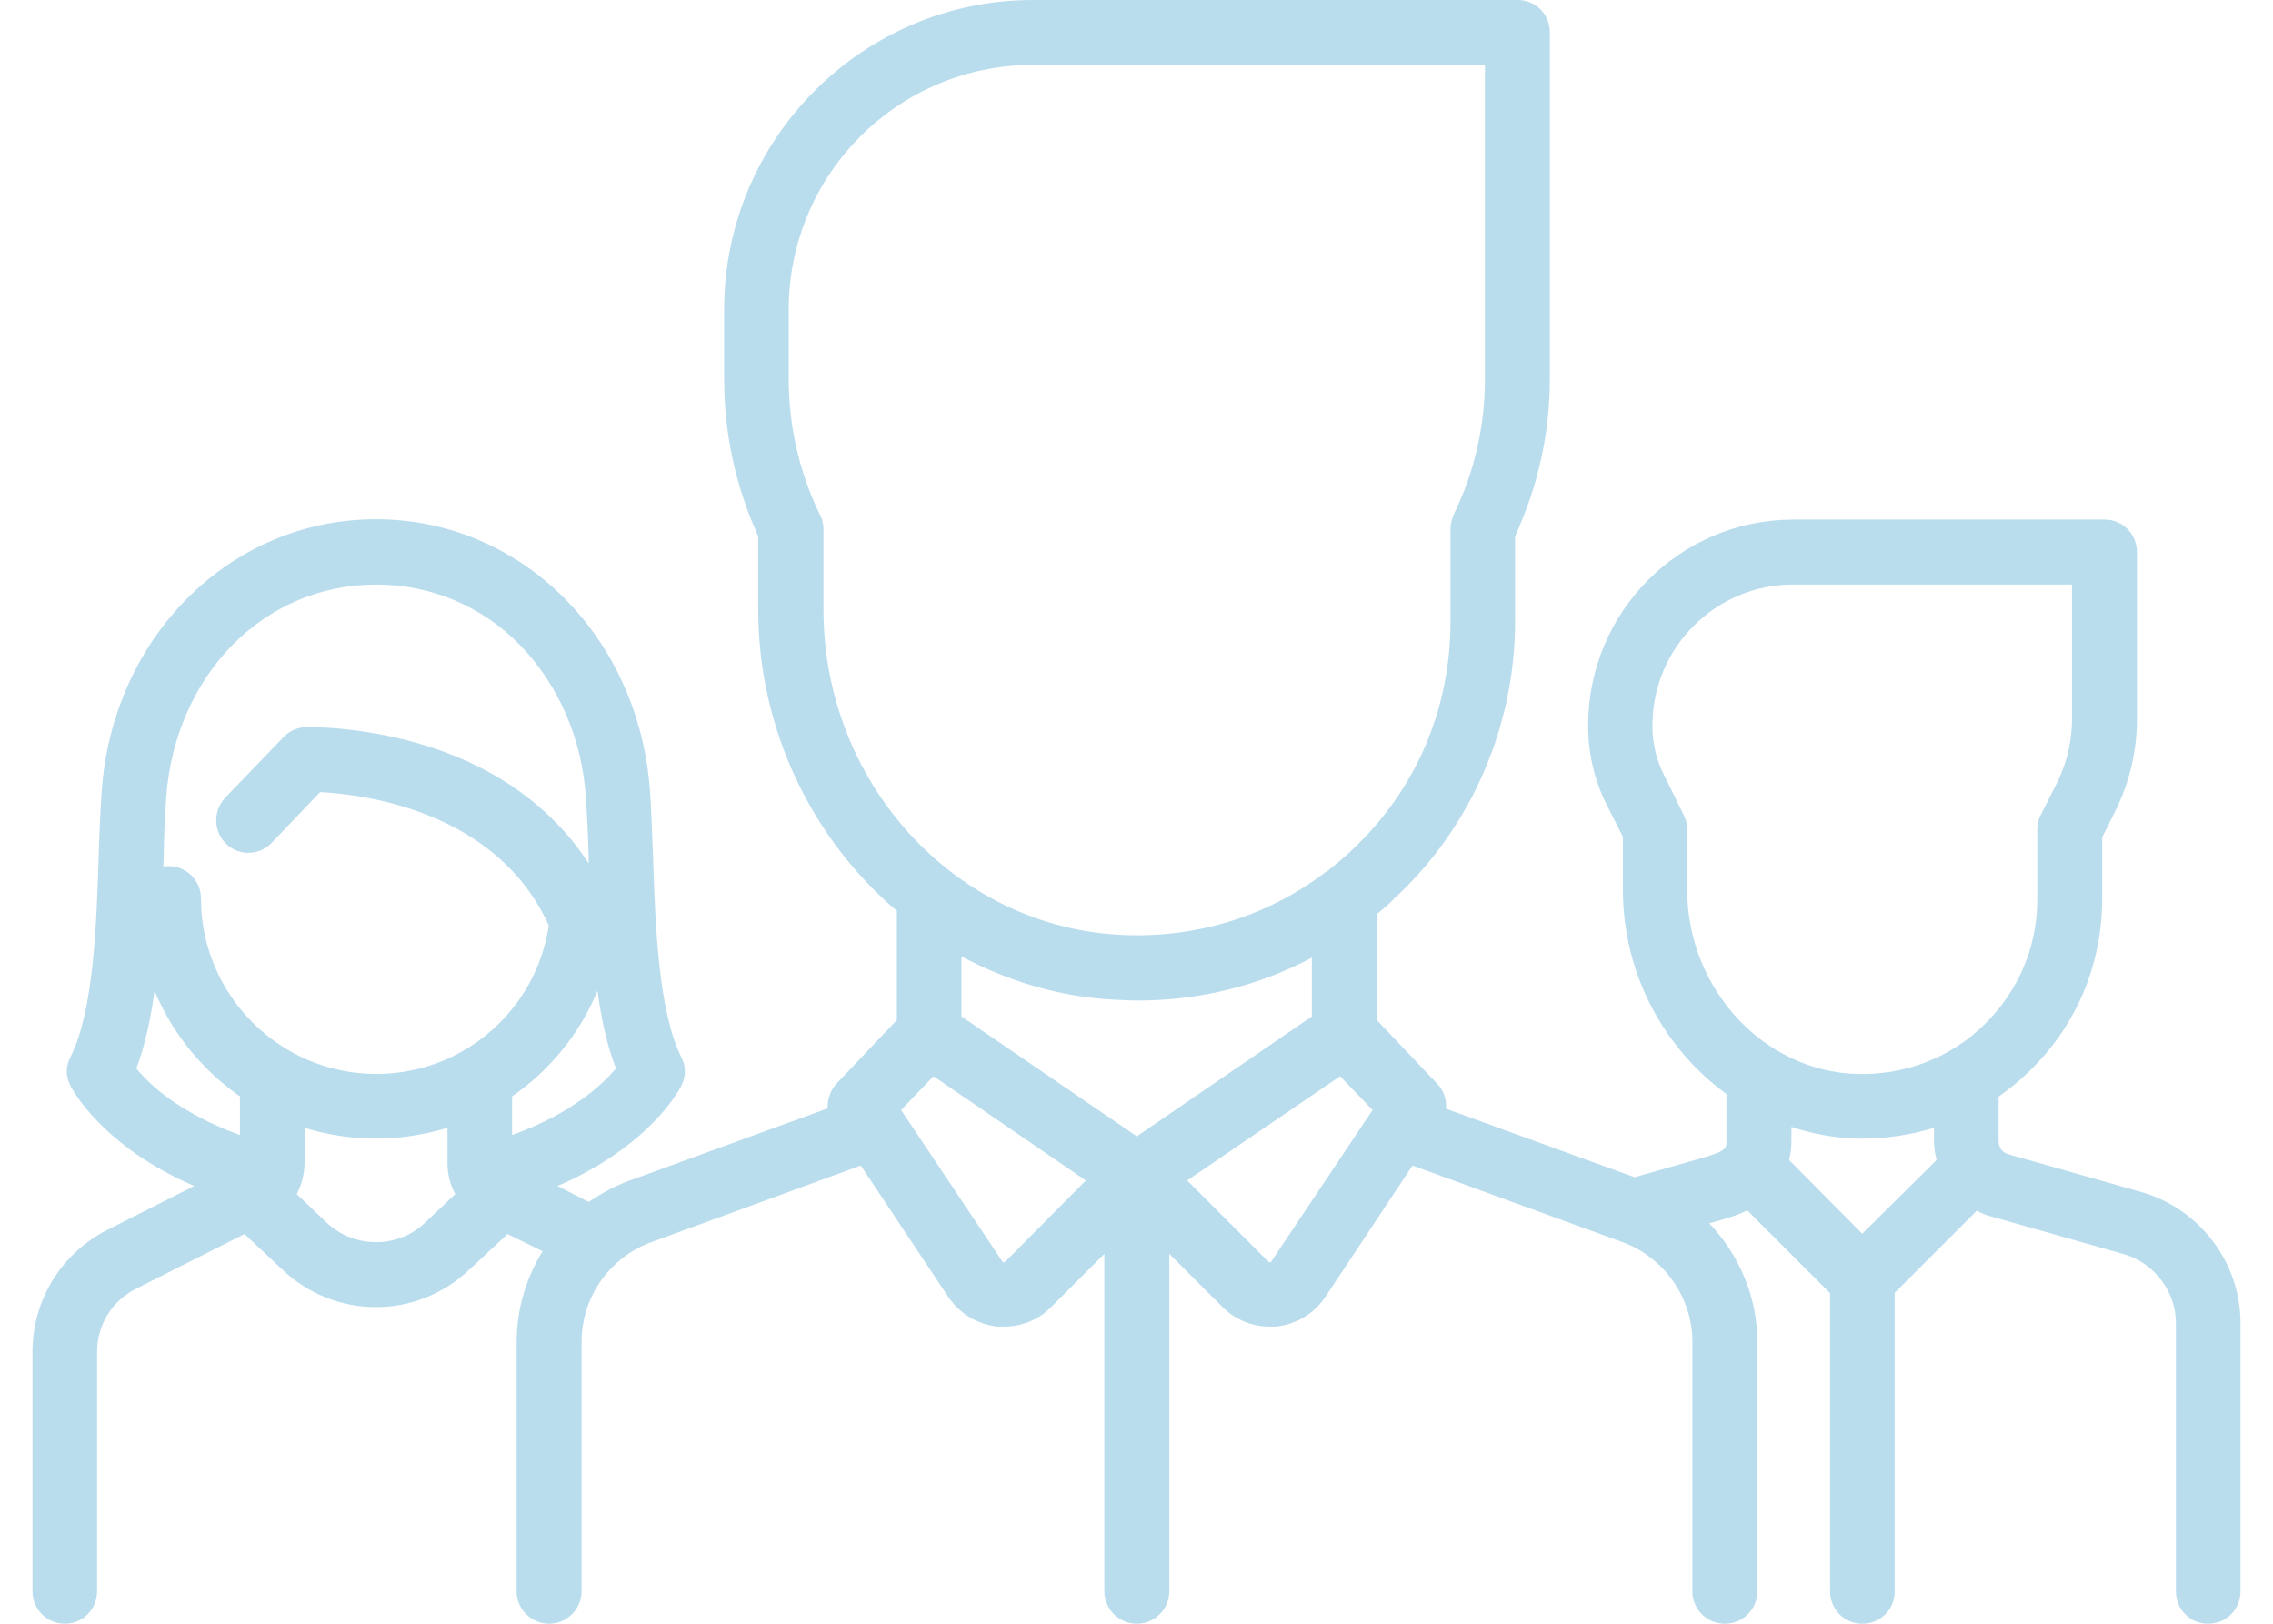
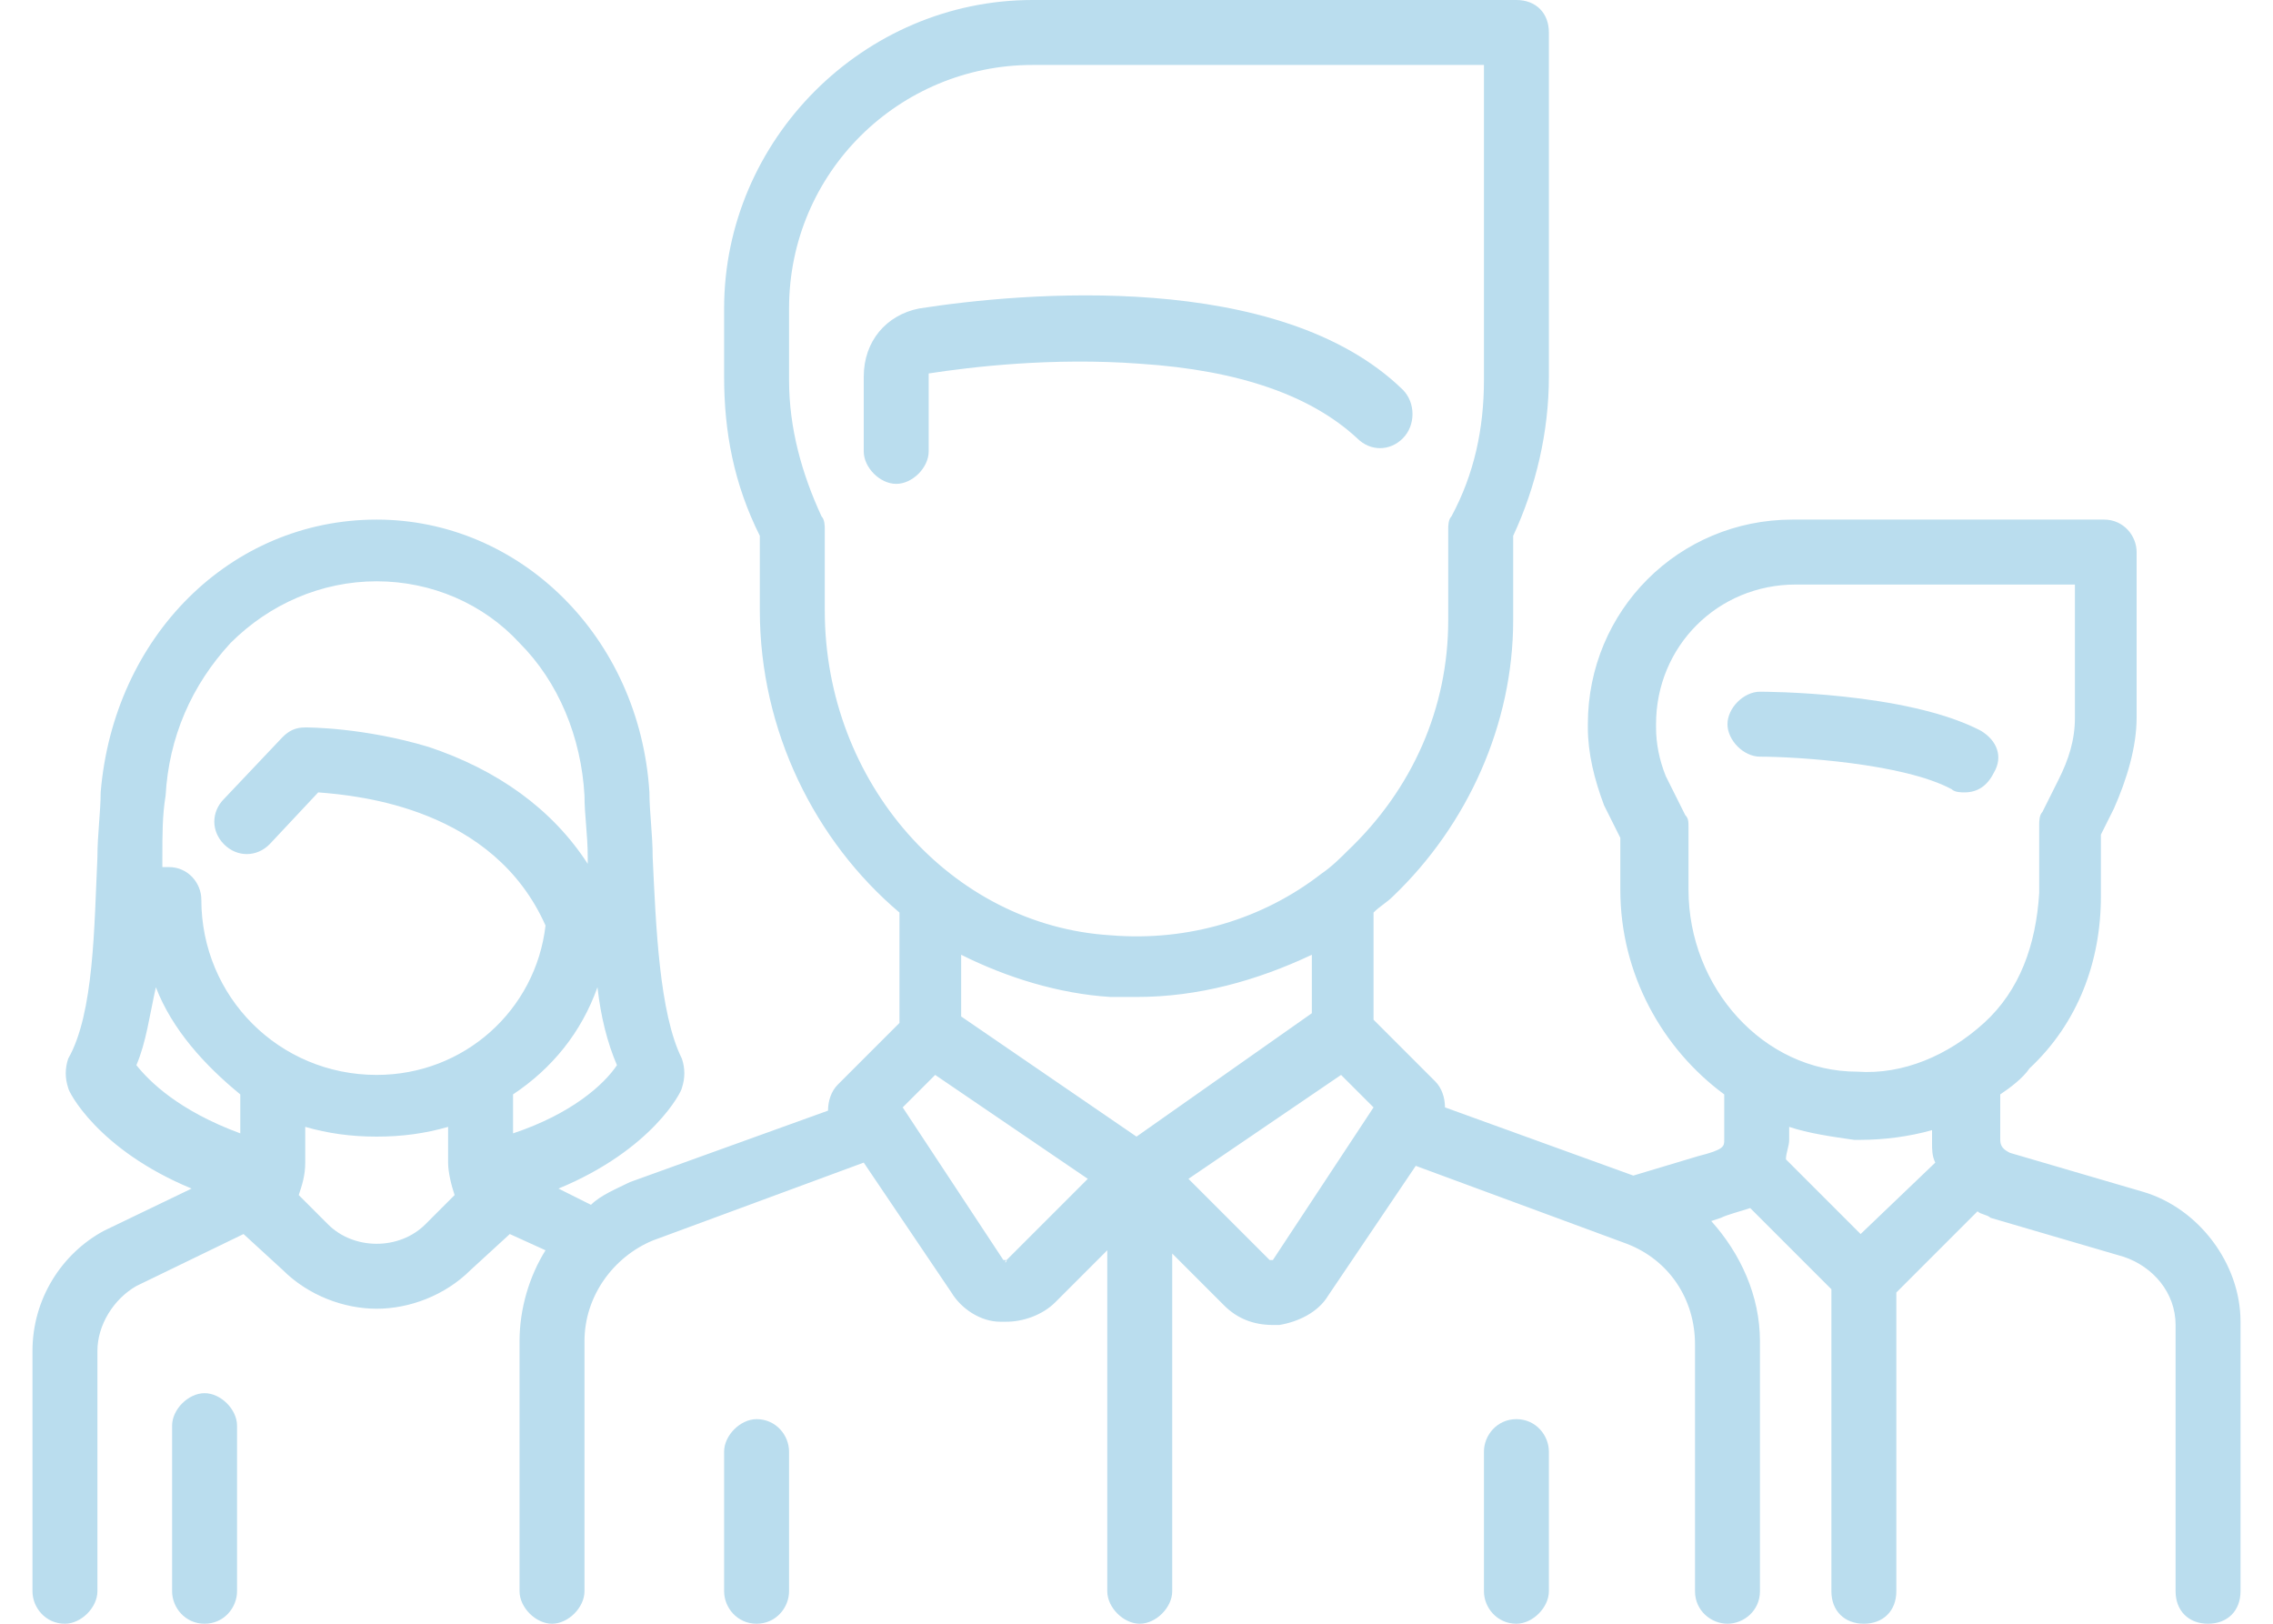
<svg xmlns="http://www.w3.org/2000/svg" version="1.1" id="Capa_1" x="0px" y="0px" viewBox="0 0 70 50" style="enable-background:new 0 0 70 50;" xml:space="preserve">
  <style type="text/css">
	.st0{fill-rule:evenodd;clip-rule:evenodd;fill:#BADDEE;}
</style>
-   <path class="st0" d="M61.11,31.55c-1.05,1.03-2.45,1.56-3.92,1.52c-2.88-0.08-5.23-2.63-5.23-5.67v-1.87c0-0.16-0.04-0.31-0.11-0.44  l-0.61-1.24c-0.23-0.45-0.35-0.96-0.35-1.47v-0.05c0-2.39,1.95-4.33,4.33-4.33h8.59v4.15c0,0.67-0.16,1.33-0.45,1.93l-0.51,1.01  c-0.07,0.13-0.11,0.28-0.11,0.44v2.13C62.75,29.15,62.16,30.52,61.11,31.55z M57.35,37.99l-2.25-2.27c0.04-0.17,0.07-0.37,0.07-0.59  v-0.43c0.63,0.21,1.28,0.33,1.96,0.36h0.24c0.75,0,1.49-0.12,2.19-0.33v0.4c0,0.2,0.03,0.4,0.08,0.59L57.35,37.99z M39.16,38.83  c0,0.01-0.01,0.03-0.04,0.04c-0.04,0-0.05-0.01-0.07-0.03l-2.49-2.49l4.71-3.21l1,1.04L39.16,38.83z M35.01,34.99l-5.4-3.69v-1.85  c1.4,0.75,2.96,1.23,4.63,1.33c0.27,0.01,0.52,0.03,0.79,0.03c1.91,0,3.73-0.45,5.37-1.32v1.81L35.01,34.99z M30.97,38.84  c-0.01,0.01-0.03,0.03-0.07,0.03c-0.03-0.01-0.04-0.03-0.04-0.04l-3.11-4.65l1-1.04l4.69,3.21L30.97,38.84z M25.36,18.77v-2.48  c0-0.15-0.04-0.31-0.11-0.44c-0.64-1.32-0.96-2.73-0.96-4.19V9.53c0-4.16,3.37-7.53,7.52-7.53h13.92v9.67  c0,1.45-0.32,2.87-0.97,4.19c-0.05,0.13-0.09,0.29-0.09,0.44v2.84c0,2.71-1.08,5.21-3.05,7.05c-0.24,0.23-0.51,0.45-0.76,0.65  l-0.03,0.01c-1.84,1.4-4.09,2.08-6.45,1.93C29.32,28.45,25.36,24.05,25.36,18.77z M15.77,34.95v-1.19c1.16-0.8,2.08-1.92,2.63-3.25  c0.12,0.87,0.29,1.68,0.57,2.39C18.57,33.37,17.64,34.28,15.77,34.95z M11.59,33.07c-2.97,0-5.4-2.43-5.4-5.4c0-0.55-0.44-1-1-1  l-0.16,0.01l0.01-0.25c0.01-0.68,0.04-1.33,0.08-1.89c0.13-1.79,0.84-3.44,2.01-4.65C8.32,18.67,9.89,18,11.59,18  c1.68,0,3.27,0.67,4.44,1.88c1.17,1.21,1.89,2.87,2.01,4.65c0.04,0.56,0.07,1.21,0.09,1.89v0.17c-1.08-1.67-2.76-2.91-4.92-3.6  c-2-0.64-3.72-0.6-3.79-0.6c-0.27,0.01-0.51,0.12-0.69,0.31l-1.8,1.87c-0.37,0.4-0.36,1.03,0.03,1.41c0.4,0.39,1.03,0.37,1.41-0.03  l1.49-1.56c1.29,0.07,5.43,0.55,7.04,4.11C16.51,31.12,14.25,33.07,11.59,33.07z M13.09,37.65c-0.84,0.8-2.17,0.8-3.03,0l-0.92-0.88  c0.15-0.29,0.24-0.63,0.24-0.97v-1.07c0.69,0.21,1.43,0.33,2.2,0.33c0.76,0,1.49-0.12,2.2-0.33v1.07c0,0.35,0.08,0.68,0.24,0.97  L13.09,37.65z M7.39,34.95c-1.85-0.67-2.8-1.56-3.19-2.05c0.27-0.71,0.44-1.53,0.56-2.39c0.55,1.32,1.47,2.44,2.63,3.25V34.95z   M65.96,36.71l-4.12-1.17c-0.17-0.05-0.29-0.21-0.29-0.4v-1.37c0.33-0.24,0.65-0.49,0.95-0.79c1.45-1.4,2.24-3.29,2.24-5.31v-1.89  l0.4-0.8c0.44-0.88,0.67-1.85,0.67-2.83V17c0-0.55-0.44-1-0.99-1h-9.59c-3.49,0-6.32,2.84-6.32,6.33v0.05  c0,0.81,0.19,1.63,0.55,2.36l0.52,1.03v1.63c0,2.59,1.27,4.89,3.19,6.29v1.44c0,0.23,0,0.32-0.83,0.55l-2,0.57l-5.81-2.11  c0.03-0.28-0.07-0.56-0.27-0.77l-1.85-1.95v-3.28c0.2-0.16,0.39-0.32,0.57-0.51c2.35-2.19,3.68-5.29,3.68-8.51v-2.61  c0.71-1.55,1.07-3.17,1.07-4.85V1c0-0.56-0.44-1-0.99-1H31.81c-5.24,0-9.51,4.28-9.51,9.53v2.13c0,1.68,0.35,3.31,1.05,4.85v2.25  c0,3.72,1.67,7.08,4.27,9.29v3.36l-1.85,1.95c-0.2,0.21-0.29,0.49-0.28,0.77l-6.12,2.23c-0.44,0.16-0.85,0.39-1.24,0.65l-0.96-0.49  c2.87-1.24,3.77-3,3.81-3.08c0.15-0.29,0.15-0.61,0-0.89c-0.71-1.44-0.8-4.08-0.87-6.2c-0.03-0.71-0.05-1.37-0.09-1.96  c-0.33-4.79-3.97-8.4-8.44-8.4c-4.48,0-8.12,3.61-8.45,8.4c-0.04,0.59-0.07,1.25-0.09,1.96c-0.07,2.12-0.15,4.76-0.87,6.2  c-0.15,0.28-0.15,0.6,0,0.88c0.04,0.09,0.95,1.85,3.81,3.09l-2.67,1.35C1.89,38.59,1,40.03,1,41.63V49c0,0.55,0.44,1,1,1  c0.55,0,0.99-0.45,0.99-1v-7.37c0-0.84,0.47-1.59,1.23-1.96L7.53,38l1.16,1.09c0.81,0.77,1.85,1.16,2.89,1.16s2.07-0.39,2.88-1.16  L15.63,38l1.08,0.53c-0.51,0.83-0.8,1.79-0.8,2.79V49c0,0.55,0.45,1,1,1c0.55,0,1-0.45,1-1v-7.68c0-1.36,0.85-2.6,2.15-3.07  l6.45-2.36l2.69,4.04c0.35,0.52,0.89,0.85,1.52,0.92h0.2c0.55,0,1.07-0.21,1.45-0.6l1.64-1.64V49c0,0.55,0.45,1,1,1  c0.55,0,1-0.45,1-1V38.61l1.64,1.64c0.39,0.39,0.91,0.6,1.45,0.6h0.2c0.63-0.07,1.17-0.4,1.52-0.92l2.68-4.04l6.47,2.36  c1.28,0.47,2.15,1.71,2.15,3.07V49c0,0.56,0.45,1,1,1c0.55,0,1-0.44,1-1v-7.68c0-1.39-0.56-2.68-1.48-3.65l0.25-0.07  c0.24-0.07,0.59-0.16,0.92-0.33l2.55,2.55V49c0,0.56,0.44,1,0.99,1c0.56,0,1-0.44,1-1v-9.19l2.53-2.53  c0.13,0.08,0.27,0.13,0.41,0.17l4.12,1.17c0.93,0.27,1.6,1.15,1.6,2.12V49c0,0.56,0.44,1,0.99,1c0.56,0,1-0.44,1-1v-8.25  C69,38.88,67.75,37.23,65.96,36.71z" />
  <g>
- </g>
-   <g>
- </g>
-   <g>
- </g>
-   <g>
- </g>
-   <g>
- </g>
-   <g>
- </g>
-   <g>
- </g>
-   <g>
- </g>
-   <g>
- </g>
-   <g>
- </g>
-   <g>
- </g>
-   <g>
- </g>
-   <g>
- </g>
-   <g>
- </g>
-   <g>
- </g>
+     <g>
+       <path class="st0" d="M61,22.5c-2.3-1.2-6.7-1.2-6.8-1.2c-0.5,0-1,0.5-1,1c0,0.5,0.5,1,1,1c1.1,0,4.4,0.2,5.9,1    c0.1,0.1,0.3,0.1,0.4,0.1c0.4,0,0.7-0.2,0.9-0.6C61.7,23.3,61.5,22.8,61,22.5z" />
+     </g>
+     <path class="st0" d="M61.1,31.5c-1.1,1-2.5,1.6-3.9,1.5C54.3,33,52,30.4,52,27.4v-1.9c0-0.2,0-0.3-0.1-0.4l-0.6-1.2   c-0.2-0.5-0.3-1-0.3-1.5v-0.1c0-2.4,1.9-4.3,4.3-4.3h8.6v4.1c0,0.7-0.2,1.3-0.5,1.9l-0.5,1c-0.1,0.1-0.1,0.3-0.1,0.4v2.1   C62.7,29.1,62.2,30.5,61.1,31.5z M57.3,38l-2.3-2.3c0-0.2,0.1-0.4,0.1-0.6v-0.4c0.6,0.2,1.3,0.3,2,0.4h0.2c0.7,0,1.5-0.1,2.2-0.3   v0.4c0,0.2,0,0.4,0.1,0.6L57.3,38z M39.2,38.8C39.2,38.8,39.1,38.9,39.2,38.8c-0.1,0-0.1,0-0.1,0l-2.5-2.5l4.7-3.2l1,1L39.2,38.8z    M35,35l-5.4-3.7v-1.9c1.4,0.7,3,1.2,4.6,1.3c0.3,0,0.5,0,0.8,0c1.9,0,3.7-0.5,5.4-1.3v1.8L35,35z M31,38.8   C31,38.9,30.9,38.9,31,38.8c-0.1,0-0.1,0-0.1,0l-3.1-4.7l1-1l4.7,3.2L31,38.8z M25.4,18.8v-2.5c0-0.1,0-0.3-0.1-0.4   c-0.6-1.3-1-2.7-1-4.2V9.5c0-4.2,3.4-7.5,7.5-7.5h13.9v9.7c0,1.5-0.3,2.9-1,4.2c-0.1,0.1-0.1,0.3-0.1,0.4v2.8   c0,2.7-1.1,5.2-3.1,7.1c-0.2,0.2-0.5,0.5-0.8,0.7l0,0c-1.8,1.4-4.1,2.1-6.5,1.9C29.3,28.5,25.4,24.1,25.4,18.8z M15.8,34.9v-1.2   c1.2-0.8,2.1-1.9,2.6-3.3c0.1,0.9,0.3,1.7,0.6,2.4C18.6,33.4,17.6,34.3,15.8,34.9z M11.6,33.1c-3,0-5.4-2.4-5.4-5.4   c0-0.5-0.4-1-1-1l-0.2,0l0-0.3c0-0.7,0-1.3,0.1-1.9c0.1-1.8,0.8-3.4,2-4.7c1.2-1.2,2.8-1.9,4.5-1.9c1.7,0,3.3,0.7,4.4,1.9   c1.2,1.2,1.9,2.9,2,4.7c0,0.6,0.1,1.2,0.1,1.9v0.2c-1.1-1.7-2.8-2.9-4.9-3.6c-2-0.6-3.7-0.6-3.8-0.6c-0.3,0-0.5,0.1-0.7,0.3   l-1.8,1.9c-0.4,0.4-0.4,1,0,1.4c0.4,0.4,1,0.4,1.4,0l1.5-1.6c1.3,0.1,5.4,0.5,7,4.1C16.5,31.1,14.3,33.1,11.6,33.1z M13.1,37.7   c-0.8,0.8-2.2,0.8-3,0l-0.9-0.9c0.1-0.3,0.2-0.6,0.2-1v-1.1c0.7,0.2,1.4,0.3,2.2,0.3c0.8,0,1.5-0.1,2.2-0.3v1.1   c0,0.3,0.1,0.7,0.2,1L13.1,37.7z M7.4,34.9c-1.9-0.7-2.8-1.6-3.2-2.1c0.3-0.7,0.4-1.5,0.6-2.4c0.5,1.3,1.5,2.4,2.6,3.3V34.9z    M66,36.7l-4.1-1.2c-0.2-0.1-0.3-0.2-0.3-0.4v-1.4c0.3-0.2,0.7-0.5,0.9-0.8c1.5-1.4,2.2-3.3,2.2-5.3v-1.9l0.4-0.8   c0.4-0.9,0.7-1.9,0.7-2.8V17c0-0.5-0.4-1-1-1h-9.6c-3.5,0-6.3,2.8-6.3,6.3v0.1c0,0.8,0.2,1.6,0.5,2.4l0.5,1v1.6   c0,2.6,1.3,4.9,3.2,6.3v1.4c0,0.2,0,0.3-0.8,0.5l-2,0.6l-5.8-2.1c0-0.3-0.1-0.6-0.3-0.8l-1.9-1.9v-3.3c0.2-0.2,0.4-0.3,0.6-0.5   c2.3-2.2,3.7-5.3,3.7-8.5v-2.6c0.7-1.5,1.1-3.2,1.1-4.9V1c0-0.6-0.4-1-1-1H31.8c-5.2,0-9.5,4.3-9.5,9.5v2.1c0,1.7,0.3,3.3,1.1,4.9   v2.3c0,3.7,1.7,7.1,4.3,9.3v3.4l-1.9,1.9c-0.2,0.2-0.3,0.5-0.3,0.8l-6.1,2.2c-0.4,0.2-0.9,0.4-1.2,0.7l-1-0.5   c2.9-1.2,3.8-3,3.8-3.1c0.1-0.3,0.1-0.6,0-0.9c-0.7-1.4-0.8-4.1-0.9-6.2c0-0.7-0.1-1.4-0.1-2c-0.3-4.8-4-8.4-8.4-8.4   c-4.5,0-8.1,3.6-8.5,8.4c0,0.6-0.1,1.3-0.1,2c-0.1,2.1-0.1,4.8-0.9,6.2c-0.1,0.3-0.1,0.6,0,0.9c0,0.1,0.9,1.9,3.8,3.1l-2.7,1.3   C1.9,38.6,1,40,1,41.6V49c0,0.5,0.4,1,1,1c0.5,0,1-0.5,1-1v-7.4c0-0.8,0.5-1.6,1.2-2L7.5,38l1.2,1.1c0.8,0.8,1.9,1.2,2.9,1.2   s2.1-0.4,2.9-1.2l1.2-1.1l1.1,0.5c-0.5,0.8-0.8,1.8-0.8,2.8V49c0,0.5,0.5,1,1,1c0.5,0,1-0.5,1-1v-7.7c0-1.4,0.9-2.6,2.1-3.1   l6.5-2.4l2.7,4c0.3,0.5,0.9,0.9,1.5,0.9h0.2c0.5,0,1.1-0.2,1.5-0.6l1.6-1.6V49c0,0.5,0.5,1,1,1c0.5,0,1-0.5,1-1V38.6l1.6,1.6   c0.4,0.4,0.9,0.6,1.5,0.6h0.2c0.6-0.1,1.2-0.4,1.5-0.9l2.7-4l6.5,2.4c1.3,0.5,2.1,1.7,2.1,3.1V49c0,0.6,0.5,1,1,1c0.5,0,1-0.4,1-1   v-7.7c0-1.4-0.6-2.7-1.5-3.7l0.3-0.1c0.2-0.1,0.6-0.2,0.9-0.3l2.5,2.5V49c0,0.6,0.4,1,1,1c0.6,0,1-0.4,1-1v-9.2l2.5-2.5   c0.1,0.1,0.3,0.1,0.4,0.2l4.1,1.2c0.9,0.3,1.6,1.1,1.6,2.1V49c0,0.6,0.4,1,1,1c0.6,0,1-0.4,1-1v-8.3C69,38.9,67.7,37.2,66,36.7z" />
+     <g>
+       <path class="st0" d="M6.3,42.9c-0.5,0-1,0.5-1,1V49c0,0.5,0.4,1,1,1c0.6,0,1-0.5,1-1v-5.1C7.3,43.4,6.8,42.9,6.3,42.9z" />
+     </g>
+     <g>
+       <path class="st0" d="M43.2,12C39.4,8.3,31.5,9,28.3,9.5c-1,0.2-1.7,1-1.7,2.1v2.3c0,0.5,0.5,1,1,1c0.5,0,1-0.5,1-1v-2.3    c0,0,0-0.1,0-0.1c1.3-0.2,3.8-0.5,6.5-0.3c3.1,0.2,5.3,1,6.7,2.3c0.4,0.4,1,0.4,1.4,0C43.6,13.1,43.6,12.4,43.2,12z" />
+     </g>
+     <g>
+       <path class="st0" d="M23.3,43.7c-0.5,0-1,0.5-1,1V49c0,0.5,0.4,1,1,1c0.6,0,1-0.5,1-1v-4.3C24.3,44.2,23.9,43.7,23.3,43.7z" />
+     </g>
+     <g>
+       <path class="st0" d="M46.7,43.7c-0.6,0-1,0.5-1,1V49c0,0.5,0.4,1,1,1c0.5,0,1-0.5,1-1v-4.3C47.7,44.2,47.3,43.7,46.7,43.7z" />
+     </g>
+   </g>
</svg>
